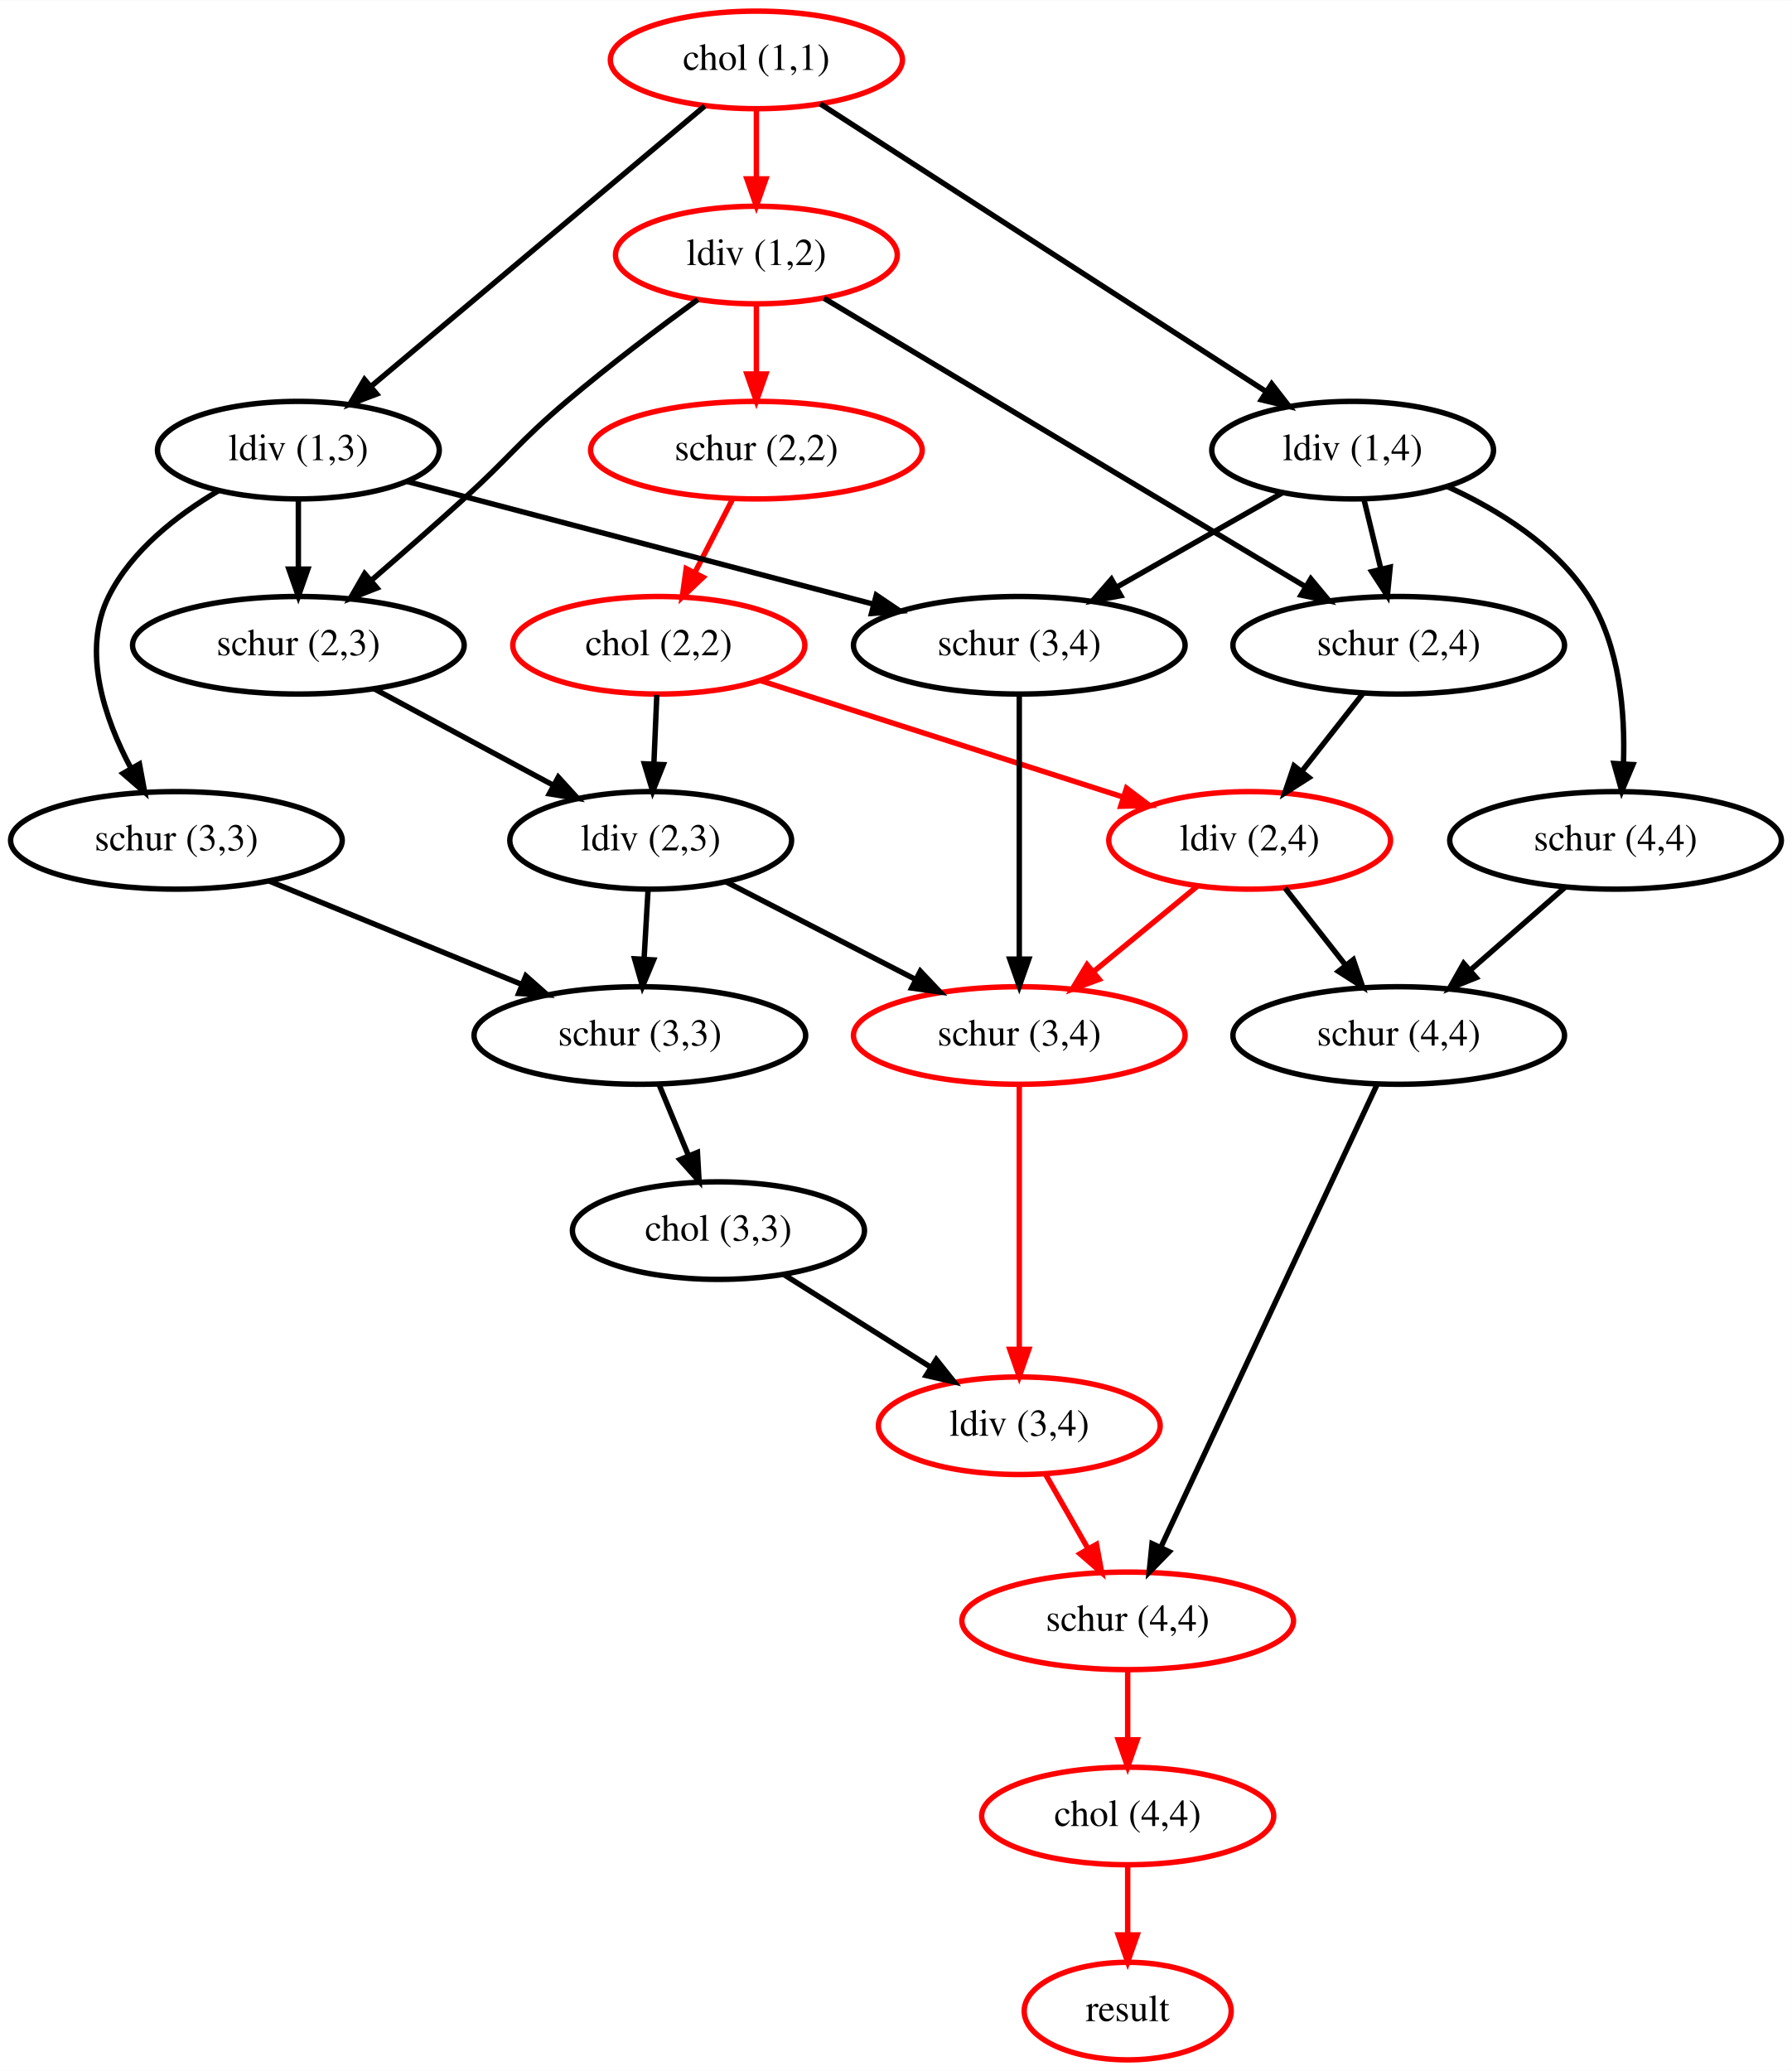
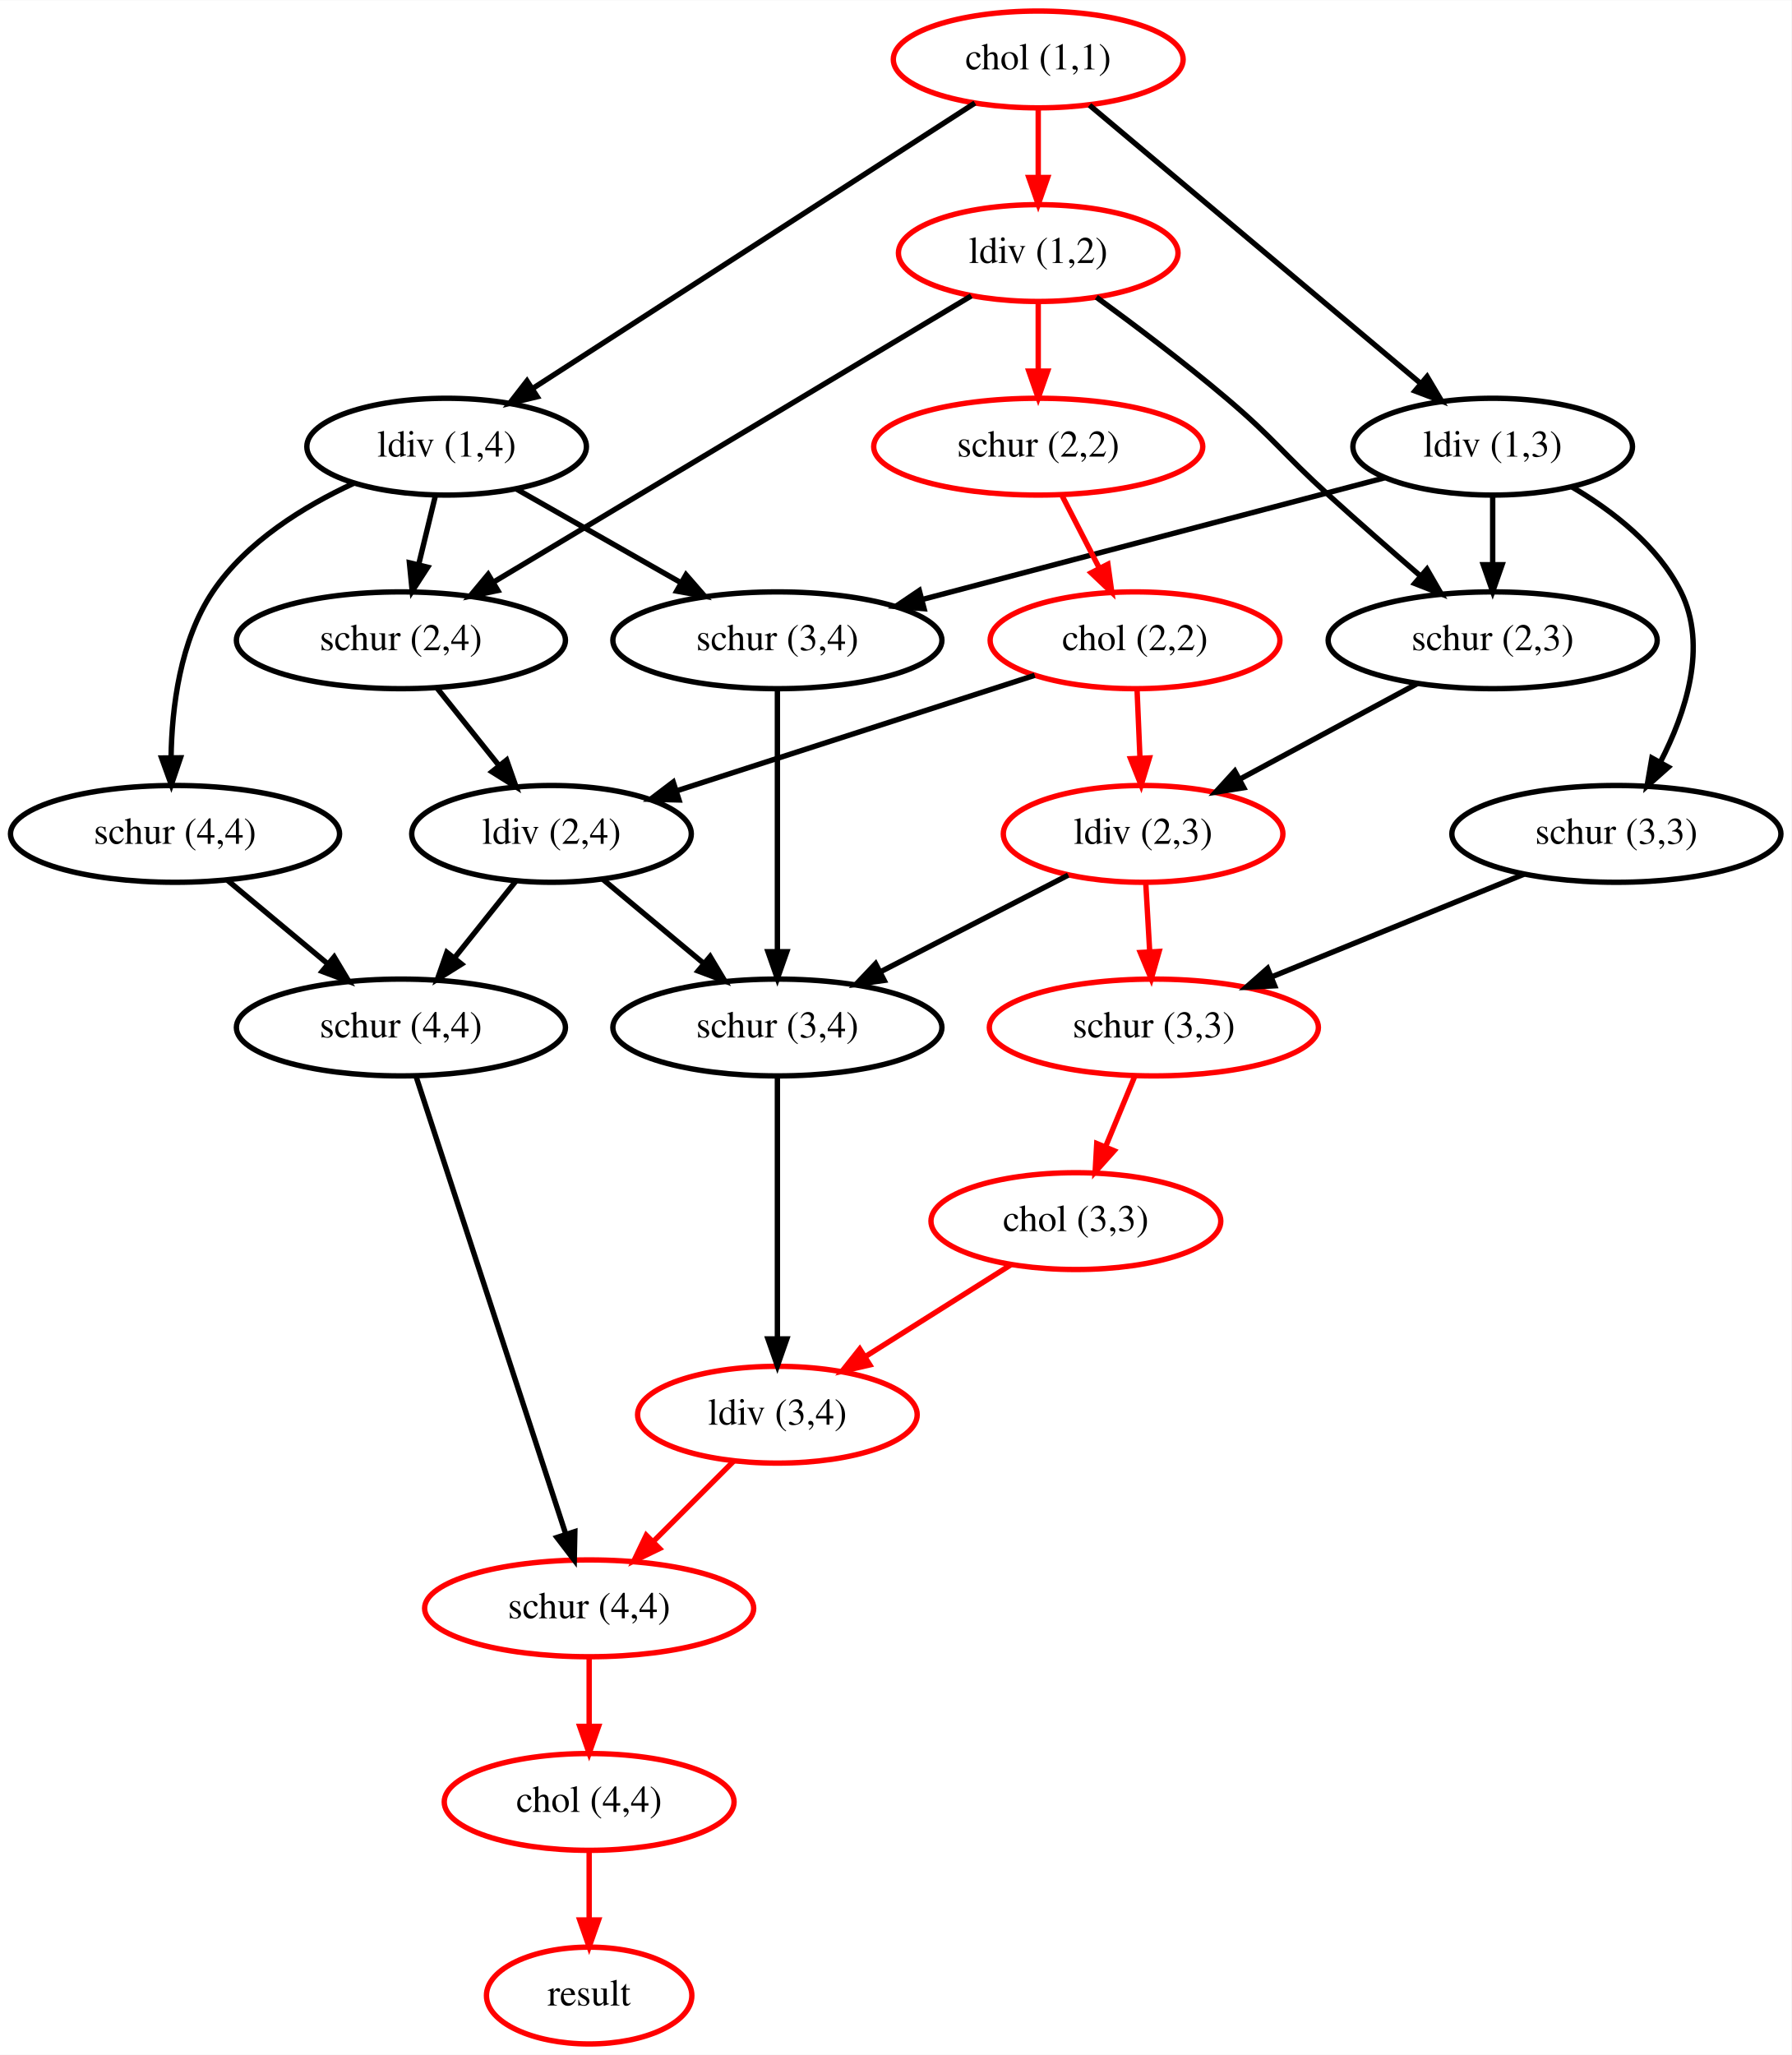
- <svg xmlns="http://www.w3.org/2000/svg" width="661pt" height="764pt" viewBox="0.00 0.00 661.19 764.00">
+ <svg xmlns="http://www.w3.org/2000/svg" width="666pt" height="764pt" viewBox="0.00 0.00 666.19 764.00">
  <g id="graph0" class="graph" transform="scale(1 1) rotate(0) translate(4 760)">
-     <polygon fill="white" stroke="transparent" points="-4,4 -4,-760 657.19,-760 657.19,4 -4,4" />
+     <polygon fill="white" stroke="transparent" points="-4,4 -4,-760 662.19,-760 662.19,4 -4,4" />
    <g id="node1" class="node">
-       <ellipse fill="none" stroke="black" stroke-width="2" cx="495.09" cy="-594" rx="51.99" ry="18" />
-       <text text-anchor="middle" x="495.09" y="-590.3" font-family="Times,serif" font-size="14.00">ldiv (1,4)</text>
+       <ellipse fill="none" stroke="black" stroke-width="2" cx="145.09" cy="-522" rx="61.19" ry="18" />
+       <text text-anchor="middle" x="145.09" y="-518.3" font-family="Times,serif" font-size="14.00">schur (2,4)</text>
+     </g>
+     <g id="node7" class="node">
+       <ellipse fill="none" stroke="black" stroke-width="2" cx="201.09" cy="-450" rx="51.99" ry="18" />
+       <text text-anchor="middle" x="201.09" y="-446.3" font-family="Times,serif" font-size="14.00">ldiv (2,4)</text>
+     </g>
+     <g id="edge13" class="edge">
+       <path fill="none" stroke="black" stroke-width="2" d="M158.37,-504.41C165.27,-495.78 173.84,-485.06 181.5,-475.5" />
+       <polygon fill="black" stroke="black" stroke-width="2" points="184.4,-477.47 187.92,-467.47 178.94,-473.09 184.4,-477.47" />
+     </g>
+     <g id="node2" class="node">
+       <ellipse fill="none" stroke="black" stroke-width="2" cx="162.09" cy="-594" rx="51.99" ry="18" />
+       <text text-anchor="middle" x="162.09" y="-590.3" font-family="Times,serif" font-size="14.00">ldiv (1,4)</text>
+     </g>
+     <g id="edge1" class="edge">
+       <path fill="none" stroke="black" stroke-width="2" d="M157.98,-576.05C156.09,-568.26 153.79,-558.82 151.67,-550.08" />
+       <polygon fill="black" stroke="black" stroke-width="2" points="155.05,-549.17 149.29,-540.28 148.25,-550.82 155.05,-549.17" />
+     </g>
+     <g id="node4" class="node">
+       <ellipse fill="none" stroke="black" stroke-width="2" cx="285.09" cy="-522" rx="61.19" ry="18" />
+       <text text-anchor="middle" x="285.09" y="-518.3" font-family="Times,serif" font-size="14.00">schur (3,4)</text>
+     </g>
+     <g id="edge3" class="edge">
+       <path fill="none" stroke="black" stroke-width="2" d="M187.88,-578.33C205.72,-568.17 229.69,-554.53 249.37,-543.33" />
+       <polygon fill="black" stroke="black" stroke-width="2" points="251.11,-546.37 258.07,-538.38 247.64,-540.29 251.11,-546.37" />
+     </g>
+     <g id="node15" class="node">
+       <ellipse fill="none" stroke="black" stroke-width="2" cx="61.09" cy="-450" rx="61.19" ry="18" />
+       <text text-anchor="middle" x="61.09" y="-446.3" font-family="Times,serif" font-size="14.00">schur (4,4)</text>
+     </g>
+     <g id="edge16" class="edge">
+       <path fill="none" stroke="black" stroke-width="2" d="M127.6,-580.41C109.1,-571.86 87.59,-558.67 75.09,-540 62.97,-521.88 59.89,-497.1 59.61,-478.29" />
+       <polygon fill="black" stroke="black" stroke-width="2" points="63.11,-478.3 59.71,-468.27 56.11,-478.23 63.11,-478.3" />
    </g>
    <g id="node3" class="node">
-       <ellipse fill="none" stroke="black" stroke-width="2" cx="592.09" cy="-450" rx="61.19" ry="18" />
-       <text text-anchor="middle" x="592.09" y="-446.3" font-family="Times,serif" font-size="14.00">schur (4,4)</text>
+       <ellipse fill="none" stroke="red" stroke-width="2" cx="382.09" cy="-666" rx="51.99" ry="18" />
+       <text text-anchor="middle" x="382.09" y="-662.3" font-family="Times,serif" font-size="14.00">ldiv (1,2)</text>
    </g>
    <g id="edge2" class="edge">
-       <path fill="none" stroke="black" stroke-width="2" d="M529.9,-580.62C548.51,-572.13 570.02,-558.94 582.09,-540 593.75,-521.72 595.68,-496.96 595.01,-478.19" />
-       <polygon fill="black" stroke="black" stroke-width="2" points="598.51,-477.96 594.4,-468.2 591.52,-478.39 598.51,-477.96" />
-     </g>
-     <g id="node7" class="node">
-       <ellipse fill="none" stroke="black" stroke-width="2" cx="512.09" cy="-522" rx="61.19" ry="18" />
-       <text text-anchor="middle" x="512.09" y="-518.3" font-family="Times,serif" font-size="14.00">schur (2,4)</text>
+       <path fill="none" stroke="black" stroke-width="2" d="M357.18,-650.07C314.64,-624.58 227.93,-572.63 179.59,-543.67" />
+       <polygon fill="black" stroke="black" stroke-width="2" points="181.13,-540.51 170.75,-538.37 177.53,-546.51 181.13,-540.51" />
+     </g>
+     <g id="node11" class="node">
+       <ellipse fill="none" stroke="red" stroke-width="2" cx="382.09" cy="-594" rx="61.19" ry="18" />
+       <text text-anchor="middle" x="382.09" y="-590.3" font-family="Times,serif" font-size="14.00">schur (2,2)</text>
+     </g>
+     <g id="edge10" class="edge">
+       <path fill="none" stroke="red" stroke-width="2" d="M382.09,-647.7C382.09,-639.98 382.09,-630.71 382.09,-622.11" />
+       <polygon fill="red" stroke="red" stroke-width="2" points="385.59,-622.1 382.09,-612.1 378.59,-622.1 385.59,-622.1" />
+     </g>
+     <g id="node21" class="node">
+       <ellipse fill="none" stroke="black" stroke-width="2" cx="551.09" cy="-522" rx="61.19" ry="18" />
+       <text text-anchor="middle" x="551.09" y="-518.3" font-family="Times,serif" font-size="14.00">schur (2,3)</text>
+     </g>
+     <g id="edge29" class="edge">
+       <path fill="none" stroke="black" stroke-width="2" d="M403.71,-649.59C417.79,-639.32 436.4,-625.31 452.09,-612 469.84,-596.96 472.87,-591.63 490.09,-576 501.11,-566.01 513.46,-555.21 524.15,-545.98" />
+       <polygon fill="black" stroke="black" stroke-width="2" points="526.65,-548.44 531.95,-539.26 522.09,-543.13 526.65,-548.44" />
+     </g>
+     <g id="node6" class="node">
+       <ellipse fill="none" stroke="black" stroke-width="2" cx="285.09" cy="-378" rx="61.19" ry="18" />
+       <text text-anchor="middle" x="285.09" y="-374.3" font-family="Times,serif" font-size="14.00">schur (3,4)</text>
+     </g>
+     <g id="edge5" class="edge">
+       <path fill="none" stroke="black" stroke-width="2" d="M285.09,-503.87C285.09,-479.67 285.09,-435.21 285.09,-406.39" />
+       <polygon fill="black" stroke="black" stroke-width="2" points="288.59,-406.19 285.09,-396.19 281.59,-406.19 288.59,-406.19" />
+     </g>
+     <g id="node5" class="node">
+       <ellipse fill="none" stroke="black" stroke-width="2" cx="551.09" cy="-594" rx="51.99" ry="18" />
+       <text text-anchor="middle" x="551.09" y="-590.3" font-family="Times,serif" font-size="14.00">ldiv (1,3)</text>
+     </g>
+     <g id="edge4" class="edge">
+       <path fill="none" stroke="black" stroke-width="2" d="M510.98,-582.44C465.13,-570.38 389.85,-550.57 338.93,-537.17" />
+       <polygon fill="black" stroke="black" stroke-width="2" points="339.64,-533.74 329.08,-534.58 337.86,-540.51 339.64,-533.74" />
+     </g>
+     <g id="node20" class="node">
+       <ellipse fill="none" stroke="black" stroke-width="2" cx="597.09" cy="-450" rx="61.19" ry="18" />
+       <text text-anchor="middle" x="597.09" y="-446.3" font-family="Times,serif" font-size="14.00">schur (3,3)</text>
+     </g>
+     <g id="edge24" class="edge">
+       <path fill="none" stroke="black" stroke-width="2" d="M580.66,-578.97C595.72,-570.1 612.61,-557.06 621.09,-540 631.1,-519.87 622.9,-495.02 613.45,-476.7" />
+       <polygon fill="black" stroke="black" stroke-width="2" points="616.41,-474.82 608.49,-467.78 610.29,-478.22 616.41,-474.82" />
+     </g>
+     <g id="edge28" class="edge">
+       <path fill="none" stroke="black" stroke-width="2" d="M551.09,-575.7C551.09,-567.98 551.09,-558.71 551.09,-550.11" />
+       <polygon fill="black" stroke="black" stroke-width="2" points="554.59,-550.1 551.09,-540.1 547.59,-550.1 554.59,-550.1" />
+     </g>
+     <g id="node9" class="node">
+       <ellipse fill="none" stroke="red" stroke-width="2" cx="285.09" cy="-234" rx="51.99" ry="18" />
+       <text text-anchor="middle" x="285.09" y="-230.3" font-family="Times,serif" font-size="14.00">ldiv (3,4)</text>
+     </g>
+     <g id="edge8" class="edge">
+       <path fill="none" stroke="black" stroke-width="2" d="M285.09,-359.87C285.09,-335.67 285.09,-291.21 285.09,-262.39" />
+       <polygon fill="black" stroke="black" stroke-width="2" points="288.59,-262.19 285.09,-252.19 281.59,-262.19 288.59,-262.19" />
    </g>
    <g id="edge6" class="edge">
-       <path fill="none" stroke="black" stroke-width="2" d="M499.21,-576.05C501.1,-568.26 503.39,-558.82 505.52,-550.08" />
-       <polygon fill="black" stroke="black" stroke-width="2" points="508.94,-550.82 507.9,-540.28 502.14,-549.17 508.94,-550.82" />
+       <path fill="none" stroke="black" stroke-width="2" d="M220.16,-433.12C231.27,-423.85 245.49,-412.01 257.78,-401.76" />
+       <polygon fill="black" stroke="black" stroke-width="2" points="260.08,-404.4 265.53,-395.31 255.6,-399.02 260.08,-404.4" />
+     </g>
+     <g id="node16" class="node">
+       <ellipse fill="none" stroke="black" stroke-width="2" cx="145.09" cy="-378" rx="61.19" ry="18" />
+       <text text-anchor="middle" x="145.09" y="-374.3" font-family="Times,serif" font-size="14.00">schur (4,4)</text>
+     </g>
+     <g id="edge18" class="edge">
+       <path fill="none" stroke="black" stroke-width="2" d="M187.82,-432.41C181.02,-423.91 172.59,-413.37 165.03,-403.91" />
+       <polygon fill="black" stroke="black" stroke-width="2" points="167.64,-401.58 158.66,-395.96 162.17,-405.95 167.64,-401.58" />
+     </g>
+     <g id="node8" class="node">
+       <ellipse fill="none" stroke="red" stroke-width="2" cx="421.09" cy="-450" rx="51.99" ry="18" />
+       <text text-anchor="middle" x="421.09" y="-446.3" font-family="Times,serif" font-size="14.00">ldiv (2,3)</text>
+     </g>
+     <g id="edge7" class="edge">
+       <path fill="none" stroke="black" stroke-width="2" d="M393.24,-434.67C373.12,-424.31 345.68,-410.18 323.48,-398.75" />
+       <polygon fill="black" stroke="black" stroke-width="2" points="324.81,-395.51 314.32,-394.04 321.61,-401.73 324.81,-395.51" />
+     </g>
+     <g id="node13" class="node">
+       <ellipse fill="none" stroke="red" stroke-width="2" cx="425.09" cy="-378" rx="61.19" ry="18" />
+       <text text-anchor="middle" x="425.09" y="-374.3" font-family="Times,serif" font-size="14.00">schur (3,3)</text>
+     </g>
+     <g id="edge26" class="edge">
+       <path fill="none" stroke="red" stroke-width="2" d="M422.08,-431.7C422.52,-423.98 423.05,-414.71 423.55,-406.11" />
+       <polygon fill="red" stroke="red" stroke-width="2" points="427.04,-406.29 424.12,-396.1 420.05,-405.89 427.04,-406.29" />
    </g>
    <g id="node17" class="node">
-       <ellipse fill="none" stroke="black" stroke-width="2" cx="372.09" cy="-522" rx="61.19" ry="18" />
-       <text text-anchor="middle" x="372.09" y="-518.3" font-family="Times,serif" font-size="14.00">schur (3,4)</text>
+       <ellipse fill="none" stroke="red" stroke-width="2" cx="215.09" cy="-162" rx="61.19" ry="18" />
+       <text text-anchor="middle" x="215.09" y="-158.3" font-family="Times,serif" font-size="14.00">schur (4,4)</text>
    </g>
    <g id="edge20" class="edge">
-       <path fill="none" stroke="black" stroke-width="2" d="M469.31,-578.33C451.47,-568.17 427.5,-554.53 407.82,-543.33" />
-       <polygon fill="black" stroke="black" stroke-width="2" points="409.55,-540.29 399.12,-538.38 406.08,-546.37 409.55,-540.29" />
-     </g>
-     <g id="node2" class="node">
-       <ellipse fill="none" stroke="red" stroke-width="2" cx="275.09" cy="-738" rx="53.89" ry="18" />
-       <text text-anchor="middle" x="275.09" y="-734.3" font-family="Times,serif" font-size="14.00">chol (1,1)</text>
-     </g>
-     <g id="edge1" class="edge">
-       <path fill="none" stroke="black" stroke-width="2" d="M298.64,-721.8C338.34,-696.18 418.62,-644.36 463.28,-615.53" />
-       <polygon fill="black" stroke="black" stroke-width="2" points="465.22,-618.45 471.72,-610.09 461.42,-612.57 465.22,-618.45" />
-     </g>
-     <g id="node6" class="node">
-       <ellipse fill="none" stroke="red" stroke-width="2" cx="275.09" cy="-666" rx="51.99" ry="18" />
-       <text text-anchor="middle" x="275.09" y="-662.3" font-family="Times,serif" font-size="14.00">ldiv (1,2)</text>
-     </g>
-     <g id="edge4" class="edge">
-       <path fill="none" stroke="red" stroke-width="2" d="M275.09,-719.7C275.09,-711.98 275.09,-702.71 275.09,-694.11" />
-       <polygon fill="red" stroke="red" stroke-width="2" points="278.59,-694.1 275.09,-684.1 271.59,-694.1 278.59,-694.1" />
-     </g>
-     <g id="node9" class="node">
-       <ellipse fill="none" stroke="black" stroke-width="2" cx="106.09" cy="-594" rx="51.99" ry="18" />
-       <text text-anchor="middle" x="106.09" y="-590.3" font-family="Times,serif" font-size="14.00">ldiv (1,3)</text>
+       <path fill="none" stroke="red" stroke-width="2" d="M268.86,-216.76C259.98,-207.88 248.8,-196.71 238.95,-186.85" />
+       <polygon fill="red" stroke="red" stroke-width="2" points="241.27,-184.23 231.73,-179.63 236.32,-189.18 241.27,-184.23" />
+     </g>
+     <g id="node10" class="node">
+       <ellipse fill="none" stroke="red" stroke-width="2" cx="396.09" cy="-306" rx="53.89" ry="18" />
+       <text text-anchor="middle" x="396.09" y="-302.3" font-family="Times,serif" font-size="14.00">chol (3,3)</text>
    </g>
    <g id="edge9" class="edge">
-       <path fill="none" stroke="black" stroke-width="2" d="M256.04,-720.99C225.91,-695.67 167.18,-646.33 132.84,-617.48" />
-       <polygon fill="black" stroke="black" stroke-width="2" points="134.99,-614.71 125.08,-610.95 130.49,-620.07 134.99,-614.71" />
-     </g>
-     <g id="node21" class="node">
-       <ellipse fill="none" stroke="black" stroke-width="2" cx="512.09" cy="-378" rx="61.19" ry="18" />
-       <text text-anchor="middle" x="512.09" y="-374.3" font-family="Times,serif" font-size="14.00">schur (4,4)</text>
+       <path fill="none" stroke="red" stroke-width="2" d="M372.01,-289.81C356.15,-279.81 335.2,-266.6 317.84,-255.65" />
+       <polygon fill="red" stroke="red" stroke-width="2" points="319.46,-252.53 309.13,-250.16 315.72,-258.45 319.46,-252.53" />
+     </g>
+     <g id="node12" class="node">
+       <ellipse fill="none" stroke="red" stroke-width="2" cx="418.09" cy="-522" rx="53.89" ry="18" />
+       <text text-anchor="middle" x="418.09" y="-518.3" font-family="Times,serif" font-size="14.00">chol (2,2)</text>
+     </g>
+     <g id="edge11" class="edge">
+       <path fill="none" stroke="red" stroke-width="2" d="M390.81,-576.05C395.01,-567.89 400.14,-557.91 404.81,-548.82" />
+       <polygon fill="red" stroke="red" stroke-width="2" points="408,-550.28 409.46,-539.79 401.77,-547.08 408,-550.28" />
+     </g>
+     <g id="edge12" class="edge">
+       <path fill="none" stroke="black" stroke-width="2" d="M380.79,-508.97C343.93,-497.07 287.43,-478.85 247.64,-466.02" />
+       <polygon fill="black" stroke="black" stroke-width="2" points="248.5,-462.62 237.91,-462.88 246.35,-469.28 248.5,-462.62" />
+     </g>
+     <g id="edge31" class="edge">
+       <path fill="none" stroke="red" stroke-width="2" d="M418.84,-503.7C419.17,-495.98 419.56,-486.71 419.93,-478.11" />
+       <polygon fill="red" stroke="red" stroke-width="2" points="423.43,-478.25 420.36,-468.1 416.44,-477.95 423.43,-478.25" />
+     </g>
+     <g id="edge14" class="edge">
+       <path fill="none" stroke="red" stroke-width="2" d="M418.07,-360.05C414.81,-352.18 410.85,-342.62 407.19,-333.79" />
+       <polygon fill="red" stroke="red" stroke-width="2" points="410.31,-332.17 403.25,-324.28 403.85,-334.85 410.31,-332.17" />
+     </g>
+     <g id="node14" class="node">
+       <ellipse fill="none" stroke="red" stroke-width="2" cx="382.09" cy="-738" rx="53.89" ry="18" />
+       <text text-anchor="middle" x="382.09" y="-734.3" font-family="Times,serif" font-size="14.00">chol (1,1)</text>
+     </g>
+     <g id="edge15" class="edge">
+       <path fill="none" stroke="black" stroke-width="2" d="M358.55,-721.8C318.85,-696.18 238.57,-644.36 193.91,-615.53" />
+       <polygon fill="black" stroke="black" stroke-width="2" points="195.77,-612.57 185.47,-610.09 191.97,-618.45 195.77,-612.57" />
    </g>
    <g id="edge27" class="edge">
-       <path fill="none" stroke="black" stroke-width="2" d="M573.54,-432.76C563.11,-423.64 549.93,-412.1 538.45,-402.06" />
-       <polygon fill="black" stroke="black" stroke-width="2" points="540.66,-399.34 530.83,-395.39 536.05,-404.61 540.66,-399.34" />
-     </g>
-     <g id="node4" class="node">
-       <ellipse fill="none" stroke="red" stroke-width="2" cx="239.09" cy="-522" rx="53.89" ry="18" />
-       <text text-anchor="middle" x="239.09" y="-518.3" font-family="Times,serif" font-size="14.00">chol (2,2)</text>
-     </g>
-     <g id="node8" class="node">
-       <ellipse fill="none" stroke="red" stroke-width="2" cx="457.09" cy="-450" rx="51.99" ry="18" />
-       <text text-anchor="middle" x="457.09" y="-446.3" font-family="Times,serif" font-size="14.00">ldiv (2,4)</text>
-     </g>
-     <g id="edge8" class="edge">
-       <path fill="none" stroke="red" stroke-width="2" d="M276.57,-508.97C313.68,-497.05 370.6,-478.77 410.58,-465.93" />
-       <polygon fill="red" stroke="red" stroke-width="2" points="411.66,-469.27 420.11,-462.88 409.52,-462.6 411.66,-469.27" />
-     </g>
-     <g id="node12" class="node">
-       <ellipse fill="none" stroke="black" stroke-width="2" cx="236.09" cy="-450" rx="51.99" ry="18" />
-       <text text-anchor="middle" x="236.09" y="-446.3" font-family="Times,serif" font-size="14.00">ldiv (2,3)</text>
-     </g>
-     <g id="edge14" class="edge">
-       <path fill="none" stroke="black" stroke-width="2" d="M238.35,-503.7C238.02,-495.98 237.63,-486.71 237.26,-478.11" />
-       <polygon fill="black" stroke="black" stroke-width="2" points="240.75,-477.95 236.83,-468.1 233.76,-478.25 240.75,-477.95" />
-     </g>
-     <g id="node5" class="node">
-       <ellipse fill="none" stroke="red" stroke-width="2" cx="275.09" cy="-594" rx="61.19" ry="18" />
-       <text text-anchor="middle" x="275.09" y="-590.3" font-family="Times,serif" font-size="14.00">schur (2,2)</text>
-     </g>
-     <g id="edge3" class="edge">
-       <path fill="none" stroke="red" stroke-width="2" d="M266.38,-576.05C262.18,-567.89 257.05,-557.91 252.38,-548.82" />
-       <polygon fill="red" stroke="red" stroke-width="2" points="255.41,-547.08 247.73,-539.79 249.19,-550.28 255.41,-547.08" />
-     </g>
-     <g id="edge31" class="edge">
-       <path fill="none" stroke="red" stroke-width="2" d="M275.09,-647.7C275.09,-639.98 275.09,-630.71 275.09,-622.11" />
-       <polygon fill="red" stroke="red" stroke-width="2" points="278.59,-622.1 275.09,-612.1 271.59,-622.1 278.59,-622.1" />
-     </g>
-     <g id="edge5" class="edge">
-       <path fill="none" stroke="black" stroke-width="2" d="M300.01,-650.07C342.55,-624.58 429.26,-572.63 477.6,-543.67" />
-       <polygon fill="black" stroke="black" stroke-width="2" points="479.66,-546.51 486.44,-538.37 476.06,-540.51 479.66,-546.51" />
-     </g>
-     <g id="node11" class="node">
-       <ellipse fill="none" stroke="black" stroke-width="2" cx="106.09" cy="-522" rx="61.19" ry="18" />
-       <text text-anchor="middle" x="106.09" y="-518.3" font-family="Times,serif" font-size="14.00">schur (2,3)</text>
-     </g>
-     <g id="edge11" class="edge">
-       <path fill="none" stroke="black" stroke-width="2" d="M253.48,-649.59C239.4,-639.32 220.79,-625.31 205.09,-612 187.35,-596.96 184.32,-591.63 167.09,-576 156.08,-566.01 143.73,-555.21 133.04,-545.98" />
-       <polygon fill="black" stroke="black" stroke-width="2" points="135.1,-543.13 125.24,-539.26 130.54,-548.44 135.1,-543.13" />
-     </g>
-     <g id="edge7" class="edge">
-       <path fill="none" stroke="black" stroke-width="2" d="M499.06,-504.41C492.28,-495.78 483.86,-485.06 476.34,-475.5" />
-       <polygon fill="black" stroke="black" stroke-width="2" points="478.97,-473.17 470.04,-467.47 473.46,-477.5 478.97,-473.17" />
-     </g>
-     <g id="node16" class="node">
-       <ellipse fill="none" stroke="red" stroke-width="2" cx="372.09" cy="-378" rx="61.19" ry="18" />
-       <text text-anchor="middle" x="372.09" y="-374.3" font-family="Times,serif" font-size="14.00">schur (3,4)</text>
-     </g>
-     <g id="edge24" class="edge">
-       <path fill="none" stroke="red" stroke-width="2" d="M437.81,-433.12C426.48,-423.78 411.97,-411.84 399.47,-401.55" />
-       <polygon fill="red" stroke="red" stroke-width="2" points="401.54,-398.72 391.6,-395.06 397.09,-404.12 401.54,-398.72" />
-     </g>
-     <g id="edge28" class="edge">
-       <path fill="none" stroke="black" stroke-width="2" d="M470.13,-432.41C476.81,-423.91 485.09,-413.37 492.52,-403.91" />
-       <polygon fill="black" stroke="black" stroke-width="2" points="495.35,-405.98 498.77,-395.96 489.84,-401.66 495.35,-405.98" />
-     </g>
-     <g id="node10" class="node">
-       <ellipse fill="none" stroke="black" stroke-width="2" cx="61.09" cy="-450" rx="61.19" ry="18" />
-       <text text-anchor="middle" x="61.09" y="-446.3" font-family="Times,serif" font-size="14.00">schur (3,3)</text>
-     </g>
-     <g id="edge10" class="edge">
-       <path fill="none" stroke="black" stroke-width="2" d="M76.53,-578.97C61.47,-570.1 44.58,-557.06 36.09,-540 26.06,-519.81 34.57,-494.97 44.29,-476.67" />
-       <polygon fill="black" stroke="black" stroke-width="2" points="47.46,-478.17 49.39,-467.75 41.39,-474.69 47.46,-478.17" />
-     </g>
-     <g id="edge12" class="edge">
-       <path fill="none" stroke="black" stroke-width="2" d="M106.09,-575.7C106.09,-567.98 106.09,-558.71 106.09,-550.11" />
-       <polygon fill="black" stroke="black" stroke-width="2" points="109.59,-550.1 106.09,-540.1 102.59,-550.1 109.59,-550.1" />
+       <path fill="none" stroke="red" stroke-width="2" d="M382.09,-719.7C382.09,-711.98 382.09,-702.71 382.09,-694.11" />
+       <polygon fill="red" stroke="red" stroke-width="2" points="385.59,-694.1 382.09,-684.1 378.59,-694.1 385.59,-694.1" />
+     </g>
+     <g id="edge23" class="edge">
+       <path fill="none" stroke="black" stroke-width="2" d="M401.15,-720.99C431.28,-695.67 490.01,-646.33 524.35,-617.48" />
+       <polygon fill="black" stroke="black" stroke-width="2" points="526.7,-620.07 532.11,-610.95 522.2,-614.71 526.7,-620.07" />
+     </g>
+     <g id="edge17" class="edge">
+       <path fill="none" stroke="black" stroke-width="2" d="M80.58,-432.76C91.71,-423.49 105.84,-411.71 118.03,-401.55" />
+       <polygon fill="black" stroke="black" stroke-width="2" points="120.28,-404.24 125.72,-395.15 115.79,-398.86 120.28,-404.24" />
+     </g>
+     <g id="edge19" class="edge">
+       <path fill="none" stroke="black" stroke-width="2" d="M150.7,-359.85C162.89,-322.58 191.87,-234 206.43,-189.49" />
+       <polygon fill="black" stroke="black" stroke-width="2" points="209.77,-190.53 209.55,-179.94 203.12,-188.35 209.77,-190.53" />
+     </g>
+     <g id="node18" class="node">
+       <ellipse fill="none" stroke="red" stroke-width="2" cx="215.09" cy="-90" rx="53.89" ry="18" />
+       <text text-anchor="middle" x="215.09" y="-86.3" font-family="Times,serif" font-size="14.00">chol (4,4)</text>
    </g>
    <g id="edge21" class="edge">
-       <path fill="none" stroke="black" stroke-width="2" d="M146.21,-582.44C192.06,-570.38 267.34,-550.57 318.26,-537.17" />
-       <polygon fill="black" stroke="black" stroke-width="2" points="319.33,-540.51 328.11,-534.58 317.55,-533.74 319.33,-540.51" />
-     </g>
-     <g id="node13" class="node">
-       <ellipse fill="none" stroke="black" stroke-width="2" cx="232.09" cy="-378" rx="61.19" ry="18" />
-       <text text-anchor="middle" x="232.09" y="-374.3" font-family="Times,serif" font-size="14.00">schur (3,3)</text>
-     </g>
-     <g id="edge16" class="edge">
-       <path fill="none" stroke="black" stroke-width="2" d="M95.29,-435C122.08,-424.03 159.55,-408.7 188.5,-396.85" />
-       <polygon fill="black" stroke="black" stroke-width="2" points="190.03,-400 197.96,-392.97 187.38,-393.52 190.03,-400" />
-     </g>
-     <g id="edge13" class="edge">
-       <path fill="none" stroke="black" stroke-width="2" d="M133.98,-505.98C153.35,-495.56 179.33,-481.57 200.23,-470.31" />
-       <polygon fill="black" stroke="black" stroke-width="2" points="202,-473.34 209.14,-465.51 198.68,-467.17 202,-473.34" />
-     </g>
-     <g id="edge15" class="edge">
-       <path fill="none" stroke="black" stroke-width="2" d="M235.11,-431.7C234.67,-423.98 234.14,-414.71 233.64,-406.11" />
-       <polygon fill="black" stroke="black" stroke-width="2" points="237.14,-405.89 233.07,-396.1 230.15,-406.29 237.14,-405.89" />
-     </g>
-     <g id="edge23" class="edge">
-       <path fill="none" stroke="black" stroke-width="2" d="M263.94,-434.67C284.07,-424.31 311.51,-410.18 333.71,-398.75" />
-       <polygon fill="black" stroke="black" stroke-width="2" points="335.58,-401.73 342.87,-394.04 332.38,-395.51 335.58,-401.73" />
-     </g>
-     <g id="node14" class="node">
-       <ellipse fill="none" stroke="black" stroke-width="2" cx="261.09" cy="-306" rx="53.89" ry="18" />
-       <text text-anchor="middle" x="261.09" y="-302.3" font-family="Times,serif" font-size="14.00">chol (3,3)</text>
-     </g>
-     <g id="edge17" class="edge">
-       <path fill="none" stroke="black" stroke-width="2" d="M239.11,-360.05C242.38,-352.18 246.34,-342.62 249.99,-333.79" />
-       <polygon fill="black" stroke="black" stroke-width="2" points="253.34,-334.85 253.94,-324.28 246.88,-332.17 253.34,-334.85" />
-     </g>
-     <g id="node15" class="node">
-       <ellipse fill="none" stroke="red" stroke-width="2" cx="372.09" cy="-234" rx="51.99" ry="18" />
-       <text text-anchor="middle" x="372.09" y="-230.3" font-family="Times,serif" font-size="14.00">ldiv (3,4)</text>
-     </g>
-     <g id="edge18" class="edge">
-       <path fill="none" stroke="black" stroke-width="2" d="M285.18,-289.81C301.03,-279.81 321.99,-266.6 339.35,-255.65" />
-       <polygon fill="black" stroke="black" stroke-width="2" points="341.46,-258.45 348.06,-250.16 337.73,-252.53 341.46,-258.45" />
+       <path fill="none" stroke="red" stroke-width="2" d="M215.09,-143.7C215.09,-135.98 215.09,-126.71 215.09,-118.11" />
+       <polygon fill="red" stroke="red" stroke-width="2" points="218.59,-118.1 215.09,-108.1 211.59,-118.1 218.59,-118.1" />
    </g>
    <g id="node19" class="node">
-       <ellipse fill="none" stroke="red" stroke-width="2" cx="412.09" cy="-162" rx="61.19" ry="18" />
-       <text text-anchor="middle" x="412.09" y="-158.3" font-family="Times,serif" font-size="14.00">schur (4,4)</text>
+       <ellipse fill="none" stroke="red" stroke-width="2" cx="215.09" cy="-18" rx="38.19" ry="18" />
+       <text text-anchor="middle" x="215.09" y="-14.3" font-family="Times,serif" font-size="14.00">result</text>
+     </g>
+     <g id="edge22" class="edge">
+       <path fill="none" stroke="red" stroke-width="2" d="M215.09,-71.7C215.09,-63.98 215.09,-54.71 215.09,-46.11" />
+       <polygon fill="red" stroke="red" stroke-width="2" points="218.59,-46.1 215.09,-36.1 211.59,-46.1 218.59,-46.1" />
+     </g>
+     <g id="edge25" class="edge">
+       <path fill="none" stroke="black" stroke-width="2" d="M562.7,-435C535.75,-424.03 498.07,-408.7 468.95,-396.85" />
+       <polygon fill="black" stroke="black" stroke-width="2" points="470.01,-393.5 459.43,-392.97 467.37,-399.98 470.01,-393.5" />
    </g>
    <g id="edge30" class="edge">
-       <path fill="none" stroke="red" stroke-width="2" d="M381.78,-216.05C386.49,-207.8 392.27,-197.7 397.5,-188.54" />
-       <polygon fill="red" stroke="red" stroke-width="2" points="400.58,-190.21 402.5,-179.79 394.5,-186.73 400.58,-190.21" />
-     </g>
-     <g id="edge19" class="edge">
-       <path fill="none" stroke="red" stroke-width="2" d="M372.09,-359.87C372.09,-335.67 372.09,-291.21 372.09,-262.39" />
-       <polygon fill="red" stroke="red" stroke-width="2" points="375.59,-262.19 372.09,-252.19 368.59,-262.19 375.59,-262.19" />
-     </g>
-     <g id="edge22" class="edge">
-       <path fill="none" stroke="black" stroke-width="2" d="M372.09,-503.87C372.09,-479.67 372.09,-435.21 372.09,-406.39" />
-       <polygon fill="black" stroke="black" stroke-width="2" points="375.59,-406.19 372.09,-396.19 368.59,-406.19 375.59,-406.19" />
-     </g>
-     <g id="node18" class="node">
-       <ellipse fill="none" stroke="red" stroke-width="2" cx="412.09" cy="-90" rx="53.89" ry="18" />
-       <text text-anchor="middle" x="412.09" y="-86.3" font-family="Times,serif" font-size="14.00">chol (4,4)</text>
-     </g>
-     <g id="node20" class="node">
-       <ellipse fill="none" stroke="red" stroke-width="2" cx="412.09" cy="-18" rx="38.19" ry="18" />
-       <text text-anchor="middle" x="412.09" y="-14.3" font-family="Times,serif" font-size="14.00">result</text>
-     </g>
-     <g id="edge26" class="edge">
-       <path fill="none" stroke="red" stroke-width="2" d="M412.09,-71.7C412.09,-63.98 412.09,-54.71 412.09,-46.11" />
-       <polygon fill="red" stroke="red" stroke-width="2" points="415.59,-46.1 412.09,-36.1 408.59,-46.1 415.59,-46.1" />
-     </g>
-     <g id="edge25" class="edge">
-       <path fill="none" stroke="red" stroke-width="2" d="M412.09,-143.7C412.09,-135.98 412.09,-126.71 412.09,-118.11" />
-       <polygon fill="red" stroke="red" stroke-width="2" points="415.59,-118.1 412.09,-108.1 408.59,-118.1 415.59,-118.1" />
-     </g>
-     <g id="edge29" class="edge">
-       <path fill="none" stroke="black" stroke-width="2" d="M504.08,-359.85C486.63,-322.5 445.1,-233.63 424.34,-189.21" />
-       <polygon fill="black" stroke="black" stroke-width="2" points="427.41,-187.51 420.01,-179.94 421.07,-190.48 427.41,-187.51" />
+       <path fill="none" stroke="black" stroke-width="2" d="M523.21,-505.98C503.84,-495.56 477.86,-481.57 456.96,-470.31" />
+       <polygon fill="black" stroke="black" stroke-width="2" points="458.51,-467.17 448.05,-465.51 455.19,-473.34 458.51,-467.17" />
    </g>
  </g>
</svg>
